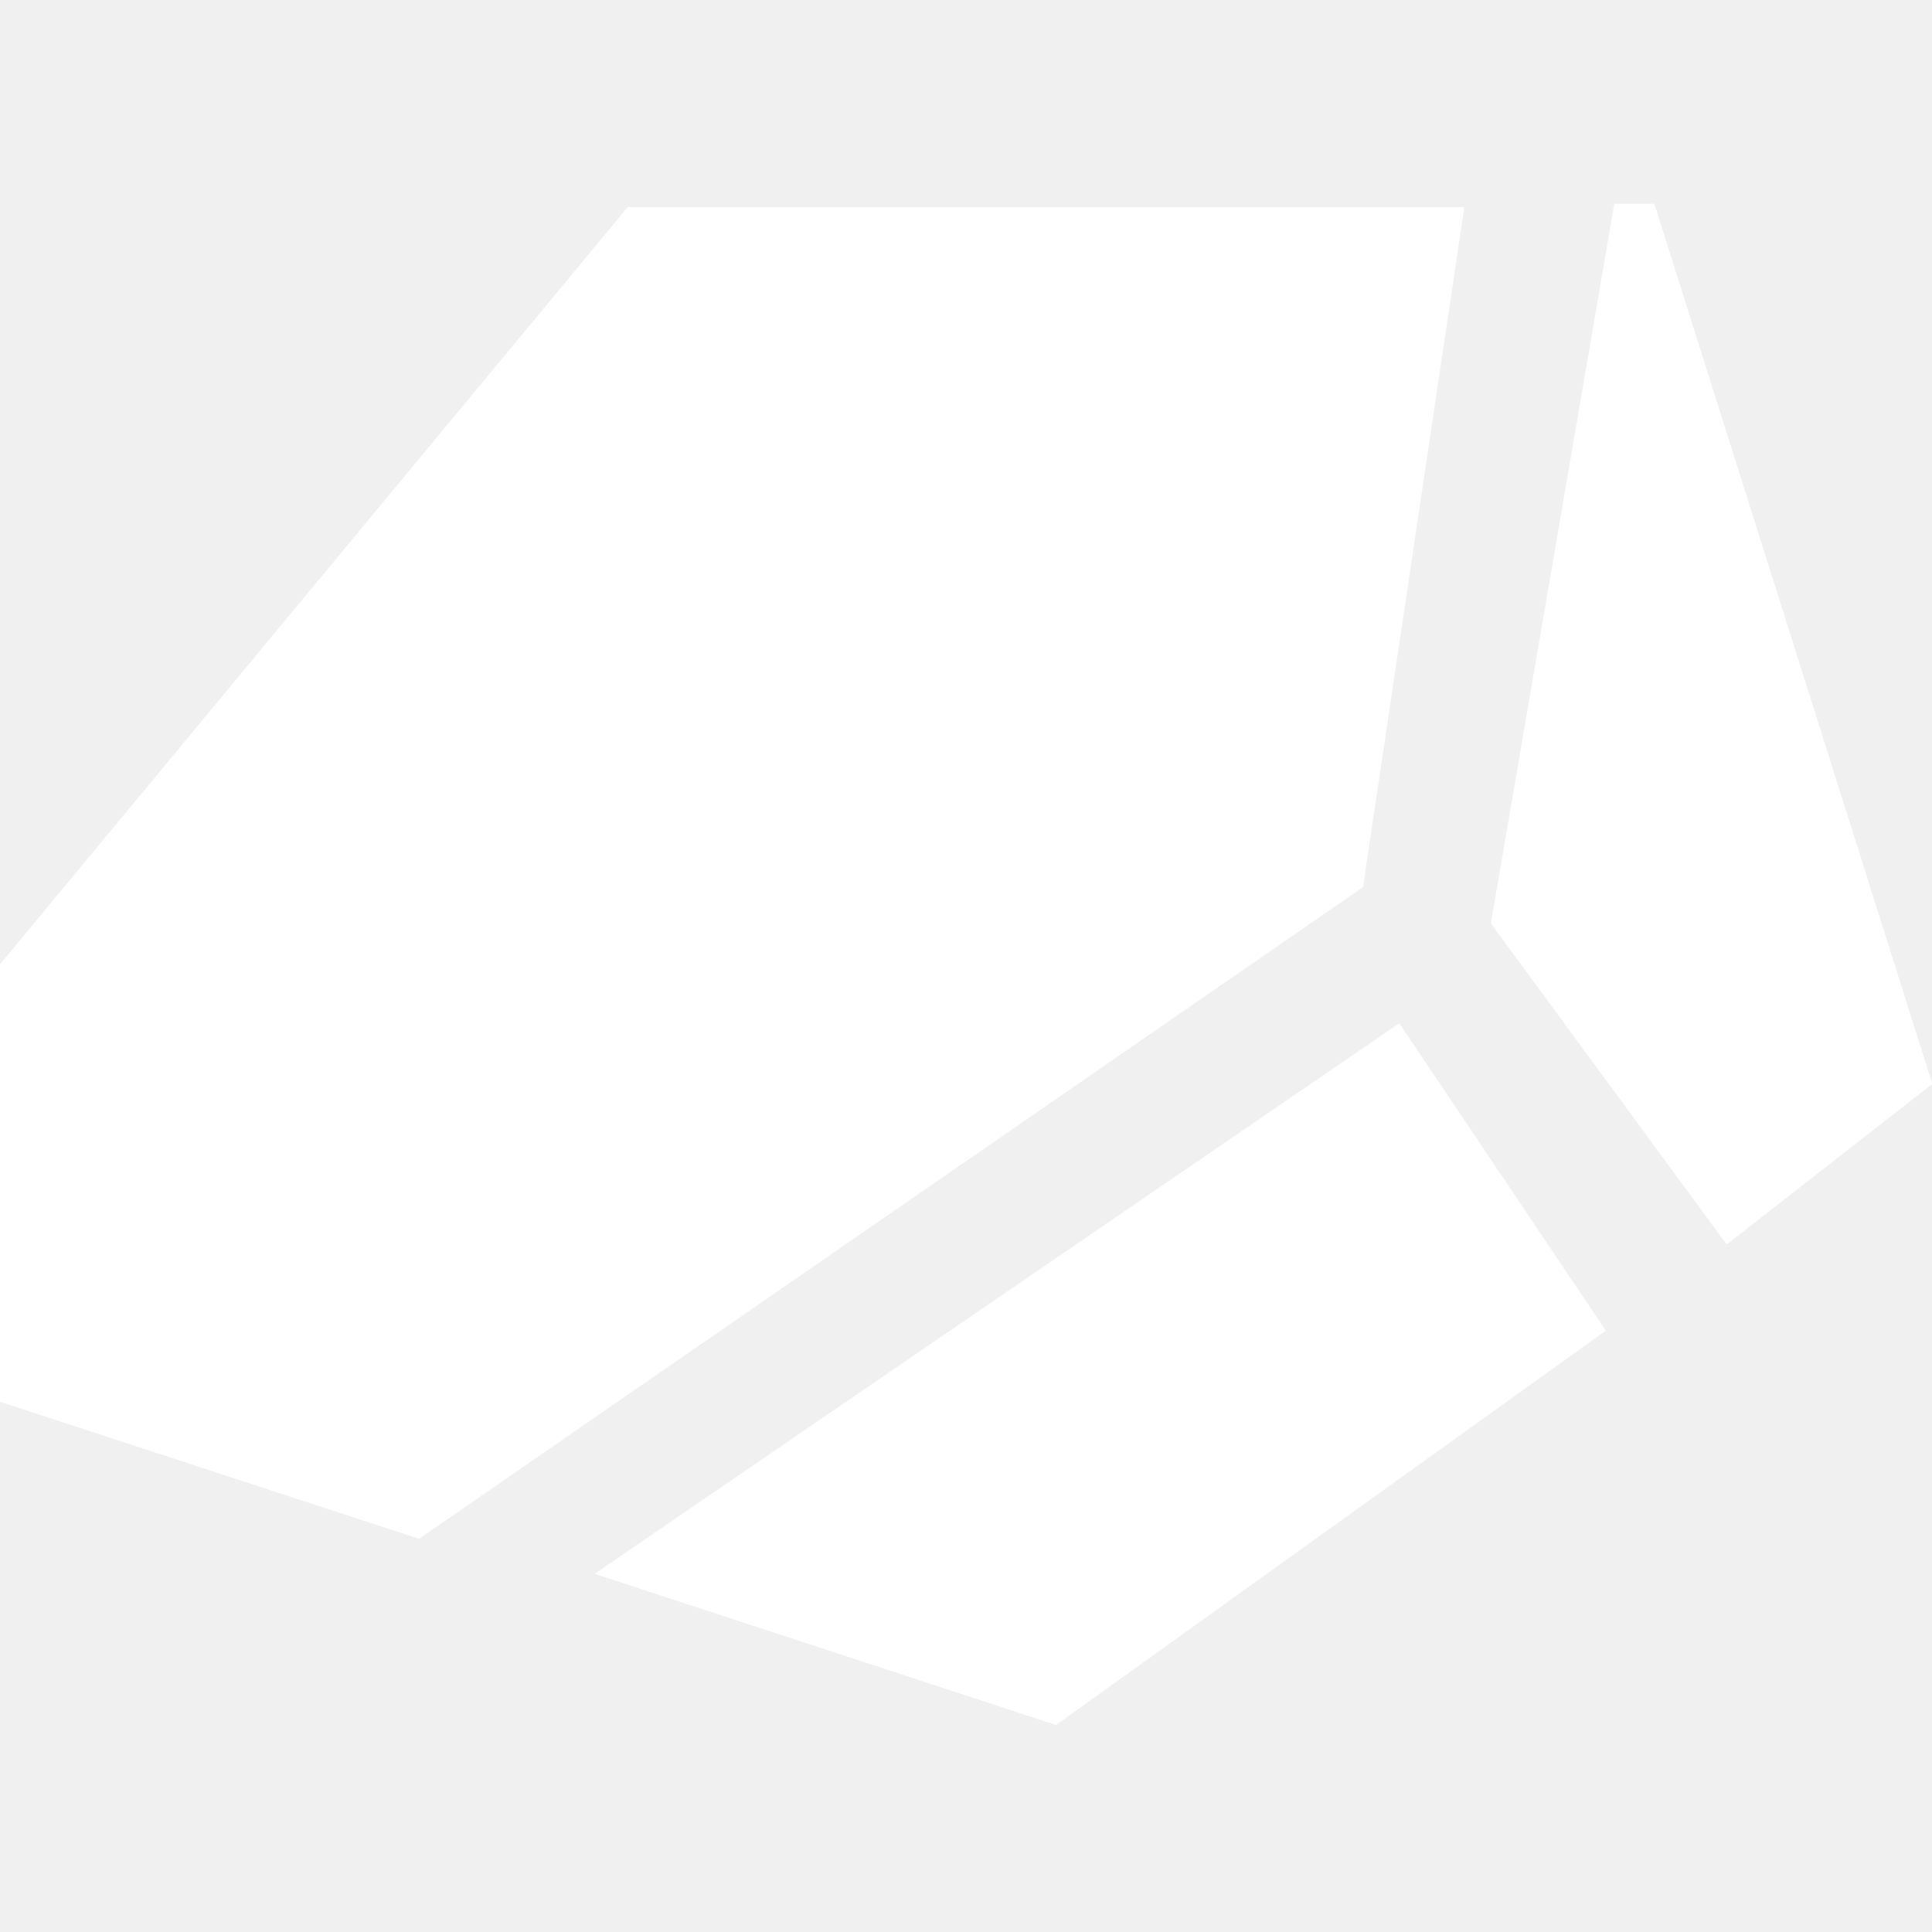
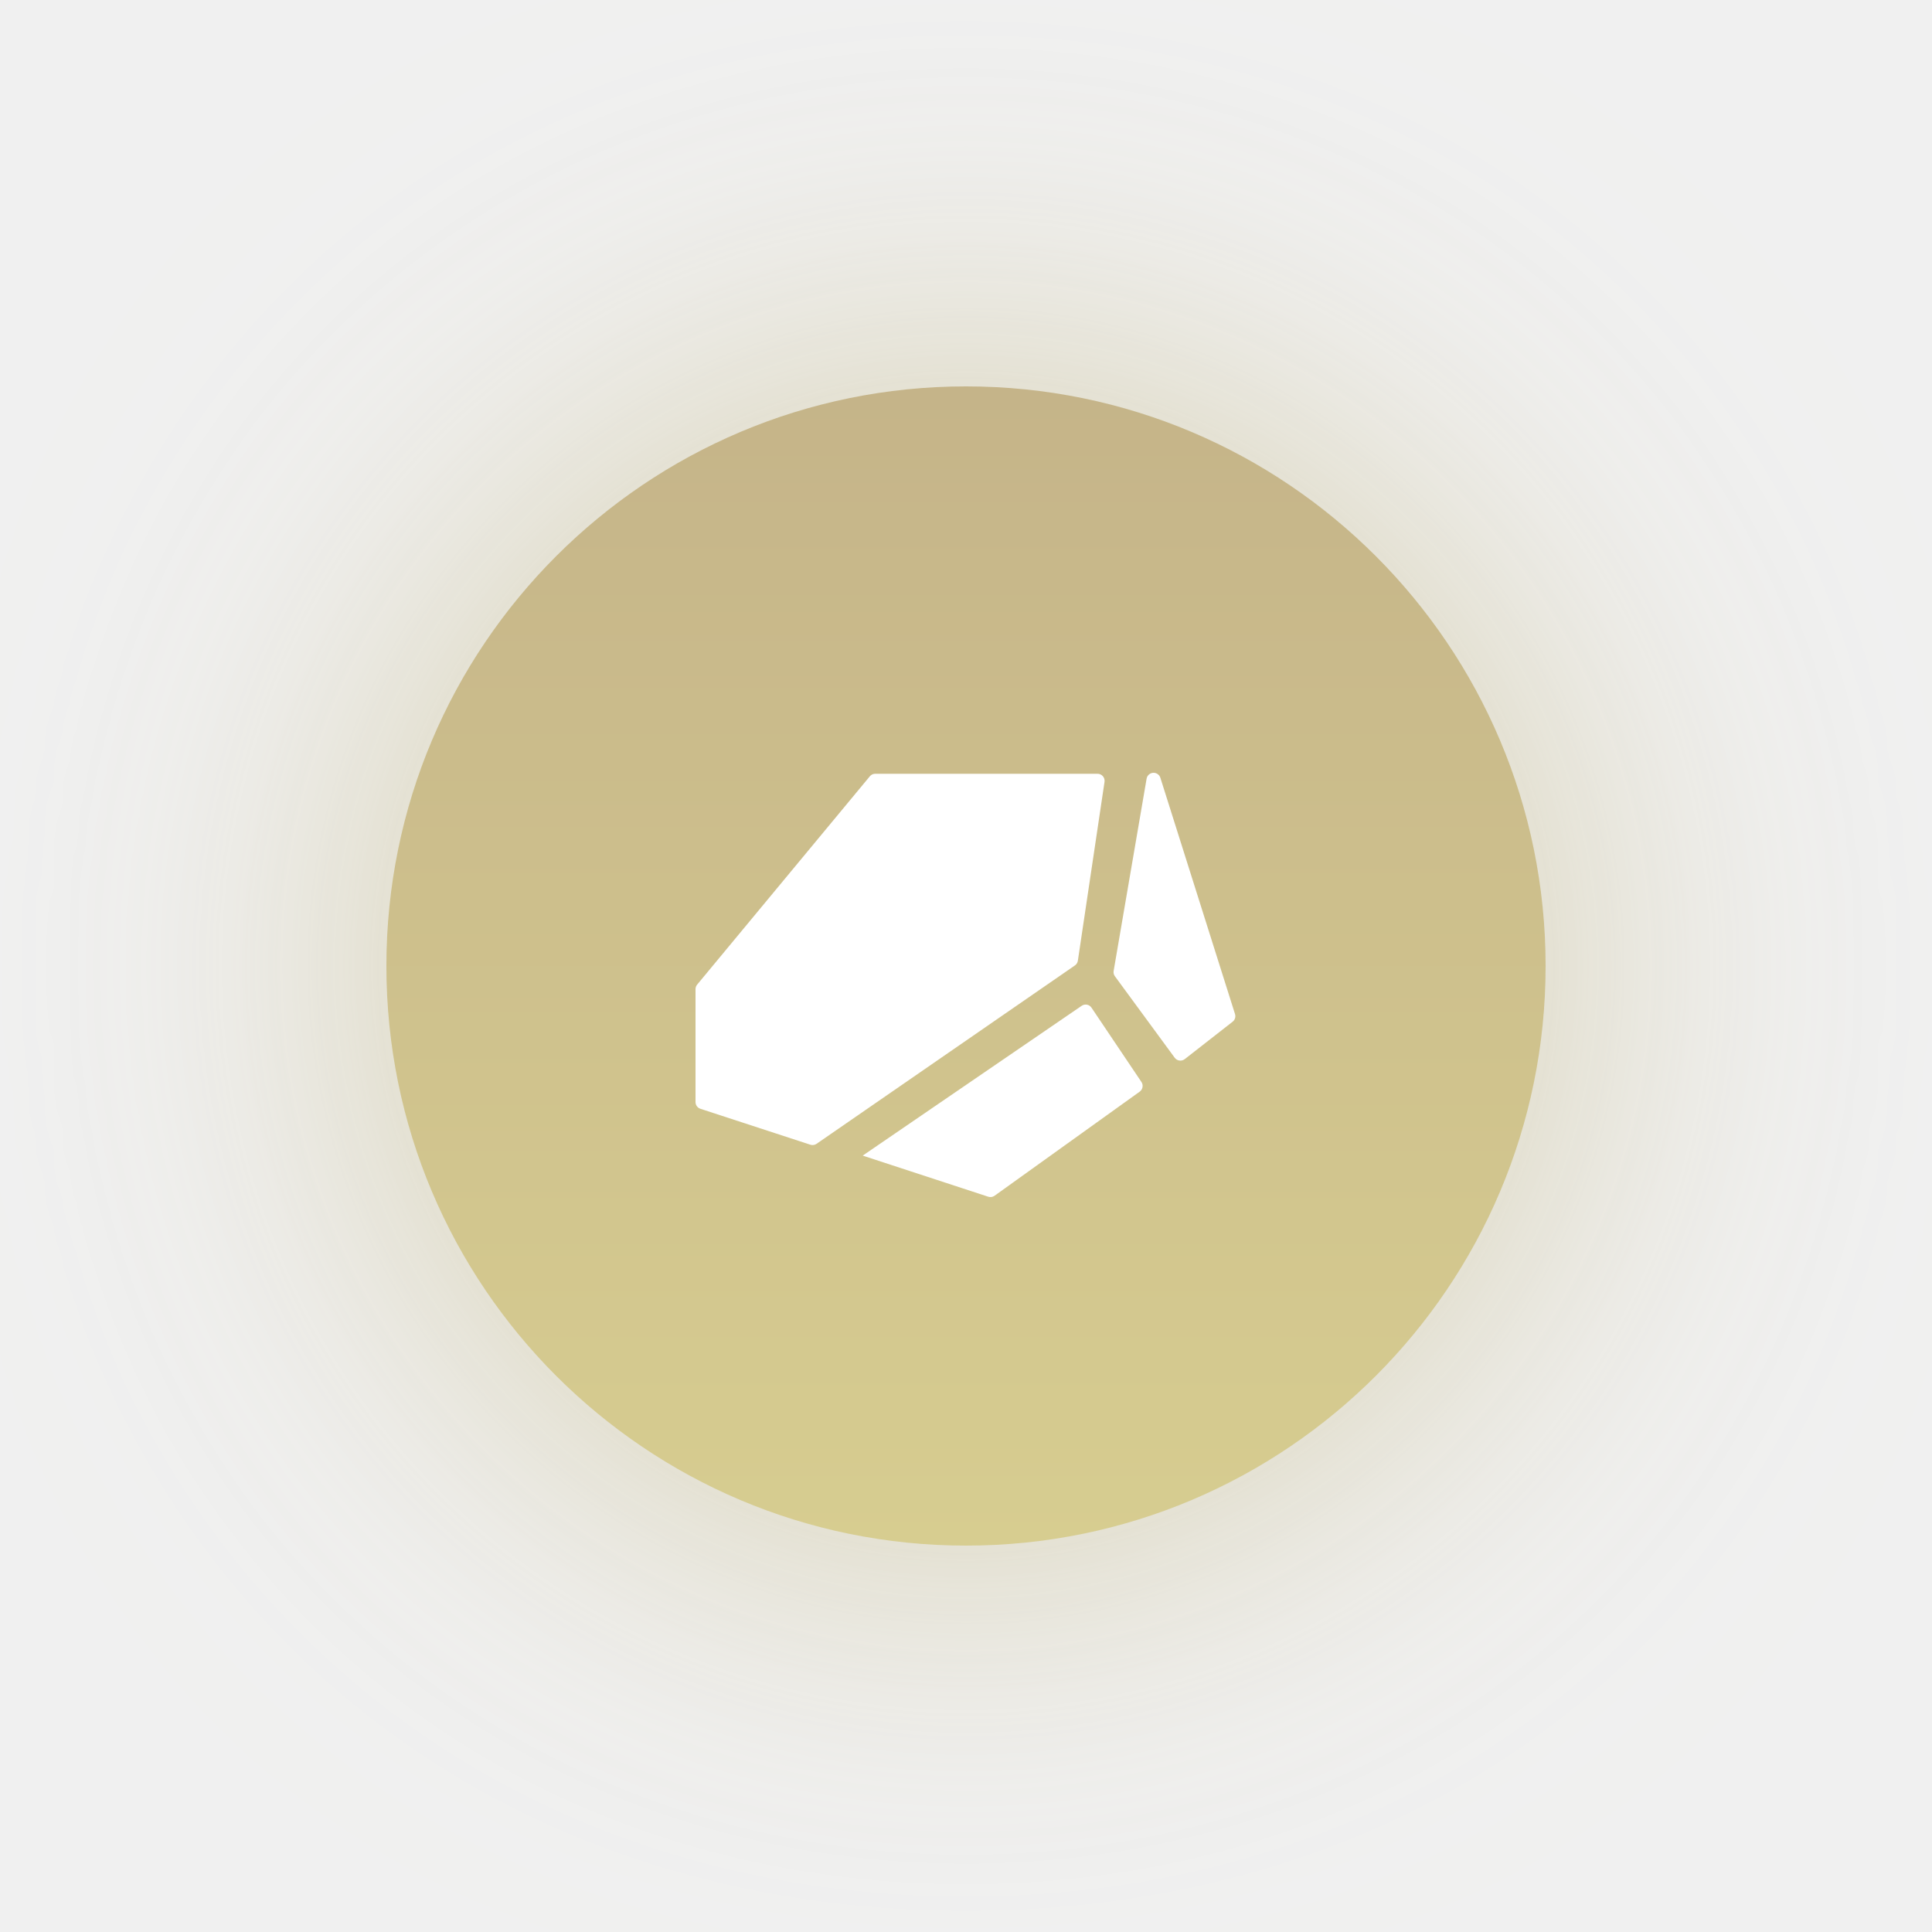
- <svg xmlns="http://www.w3.org/2000/svg" width="512" height="512" viewBox="0 0 512 512" fill="none">
-   <path fill-rule="evenodd" clip-rule="evenodd" d="M395.138 244.757C395.109 244.717 395.097 244.667 395.105 244.618L427.769 54.152C427.784 54.064 427.861 54 427.949 54H438.287C438.367 54 438.437 54.052 438.461 54.128L512.051 287.131C512.074 287.203 512.049 287.283 511.989 287.33L457.73 329.693C457.649 329.756 457.532 329.74 457.471 329.657L395.138 244.757ZM-1 371.022C-1 371.101 -0.949 371.171 -0.874 371.196L110.975 407.767C111.029 407.785 111.089 407.776 111.136 407.744L361.145 235.144C361.187 235.115 361.215 235.07 361.222 235.02L388.032 55.128C388.049 55.018 387.963 54.919 387.852 54.919H166.406C166.351 54.919 166.3 54.943 166.265 54.985L-0.958 256.714C-0.985 256.747 -1 256.788 -1 256.831V371.022ZM157.583 417.085L279.776 457.112C279.831 457.13 279.892 457.121 279.939 457.087L425.418 352.734C425.499 352.677 425.519 352.566 425.464 352.484L370.928 271.329C370.871 271.244 370.757 271.222 370.673 271.28L157.583 417.085Z" fill="white" />
+ <svg xmlns="http://www.w3.org/2000/svg" width="50" height="50" viewBox="0 0 50 50" fill="none">
+   <g filter="url(#filter0_d)">
+     <rect x="10" y="10" width="30" height="30" rx="15" fill="url(#paint0_linear)" />
+   </g>
+   <path fill-rule="evenodd" clip-rule="evenodd" d="M28.854 25.266C28.824 25.226 28.812 25.176 28.821 25.127L29.674 20.152C29.689 20.064 29.766 20 29.855 20C29.935 20 30.006 20.052 30.03 20.128L31.962 26.244C31.985 26.316 31.96 26.396 31.9 26.442L30.661 27.41C30.58 27.473 30.462 27.457 30.401 27.374L28.854 25.266ZM18 28.521C18 28.6 18.051 28.67 18.126 28.695L20.972 29.625C21.026 29.643 21.085 29.634 21.132 29.602L27.818 24.986C27.86 24.958 27.887 24.913 27.895 24.863L28.585 20.235C28.601 20.124 28.516 20.025 28.404 20.025H22.651C22.597 20.025 22.545 20.049 22.511 20.091L18.042 25.482C18.015 25.515 18 25.556 18 25.599V28.521ZM22.327 29.907L25.576 30.971C25.631 30.989 25.692 30.98 25.739 30.946L29.495 28.252C29.575 28.194 29.595 28.083 29.54 28.001L28.248 26.079C28.192 25.994 28.077 25.973 27.994 26.03L22.327 29.907Z" fill="white" />
+   <defs>
+     <filter id="filter0_d" x="0" y="0" width="50" height="50" filterUnits="userSpaceOnUse" color-interpolation-filters="sRGB">
+       <feFlood flood-opacity="0" result="BackgroundImageFix" />
+       <feColorMatrix in="SourceAlpha" type="matrix" values="0 0 0 0 0 0 0 0 0 0 0 0 0 0 0 0 0 0 127 0" />
+       <feOffset />
+       <feGaussianBlur stdDeviation="5" />
+       <feColorMatrix type="matrix" values="0 0 0 0 0.796 0 0 0 0 0.757 0 0 0 0 0.58 0 0 0 0.7 0" />
+       <feBlend mode="normal" in2="BackgroundImageFix" result="effect1_dropShadow" />
+       <feBlend mode="normal" in="SourceGraphic" in2="effect1_dropShadow" result="shape" />
+     </filter>
+     <linearGradient id="paint0_linear" x1="10" y1="10" x2="10" y2="40" gradientUnits="userSpaceOnUse">
+       <stop stop-color="#C5B489" />
+       <stop offset="1" stop-color="#D7CD90" />
+     </linearGradient>
+   </defs>
</svg>
